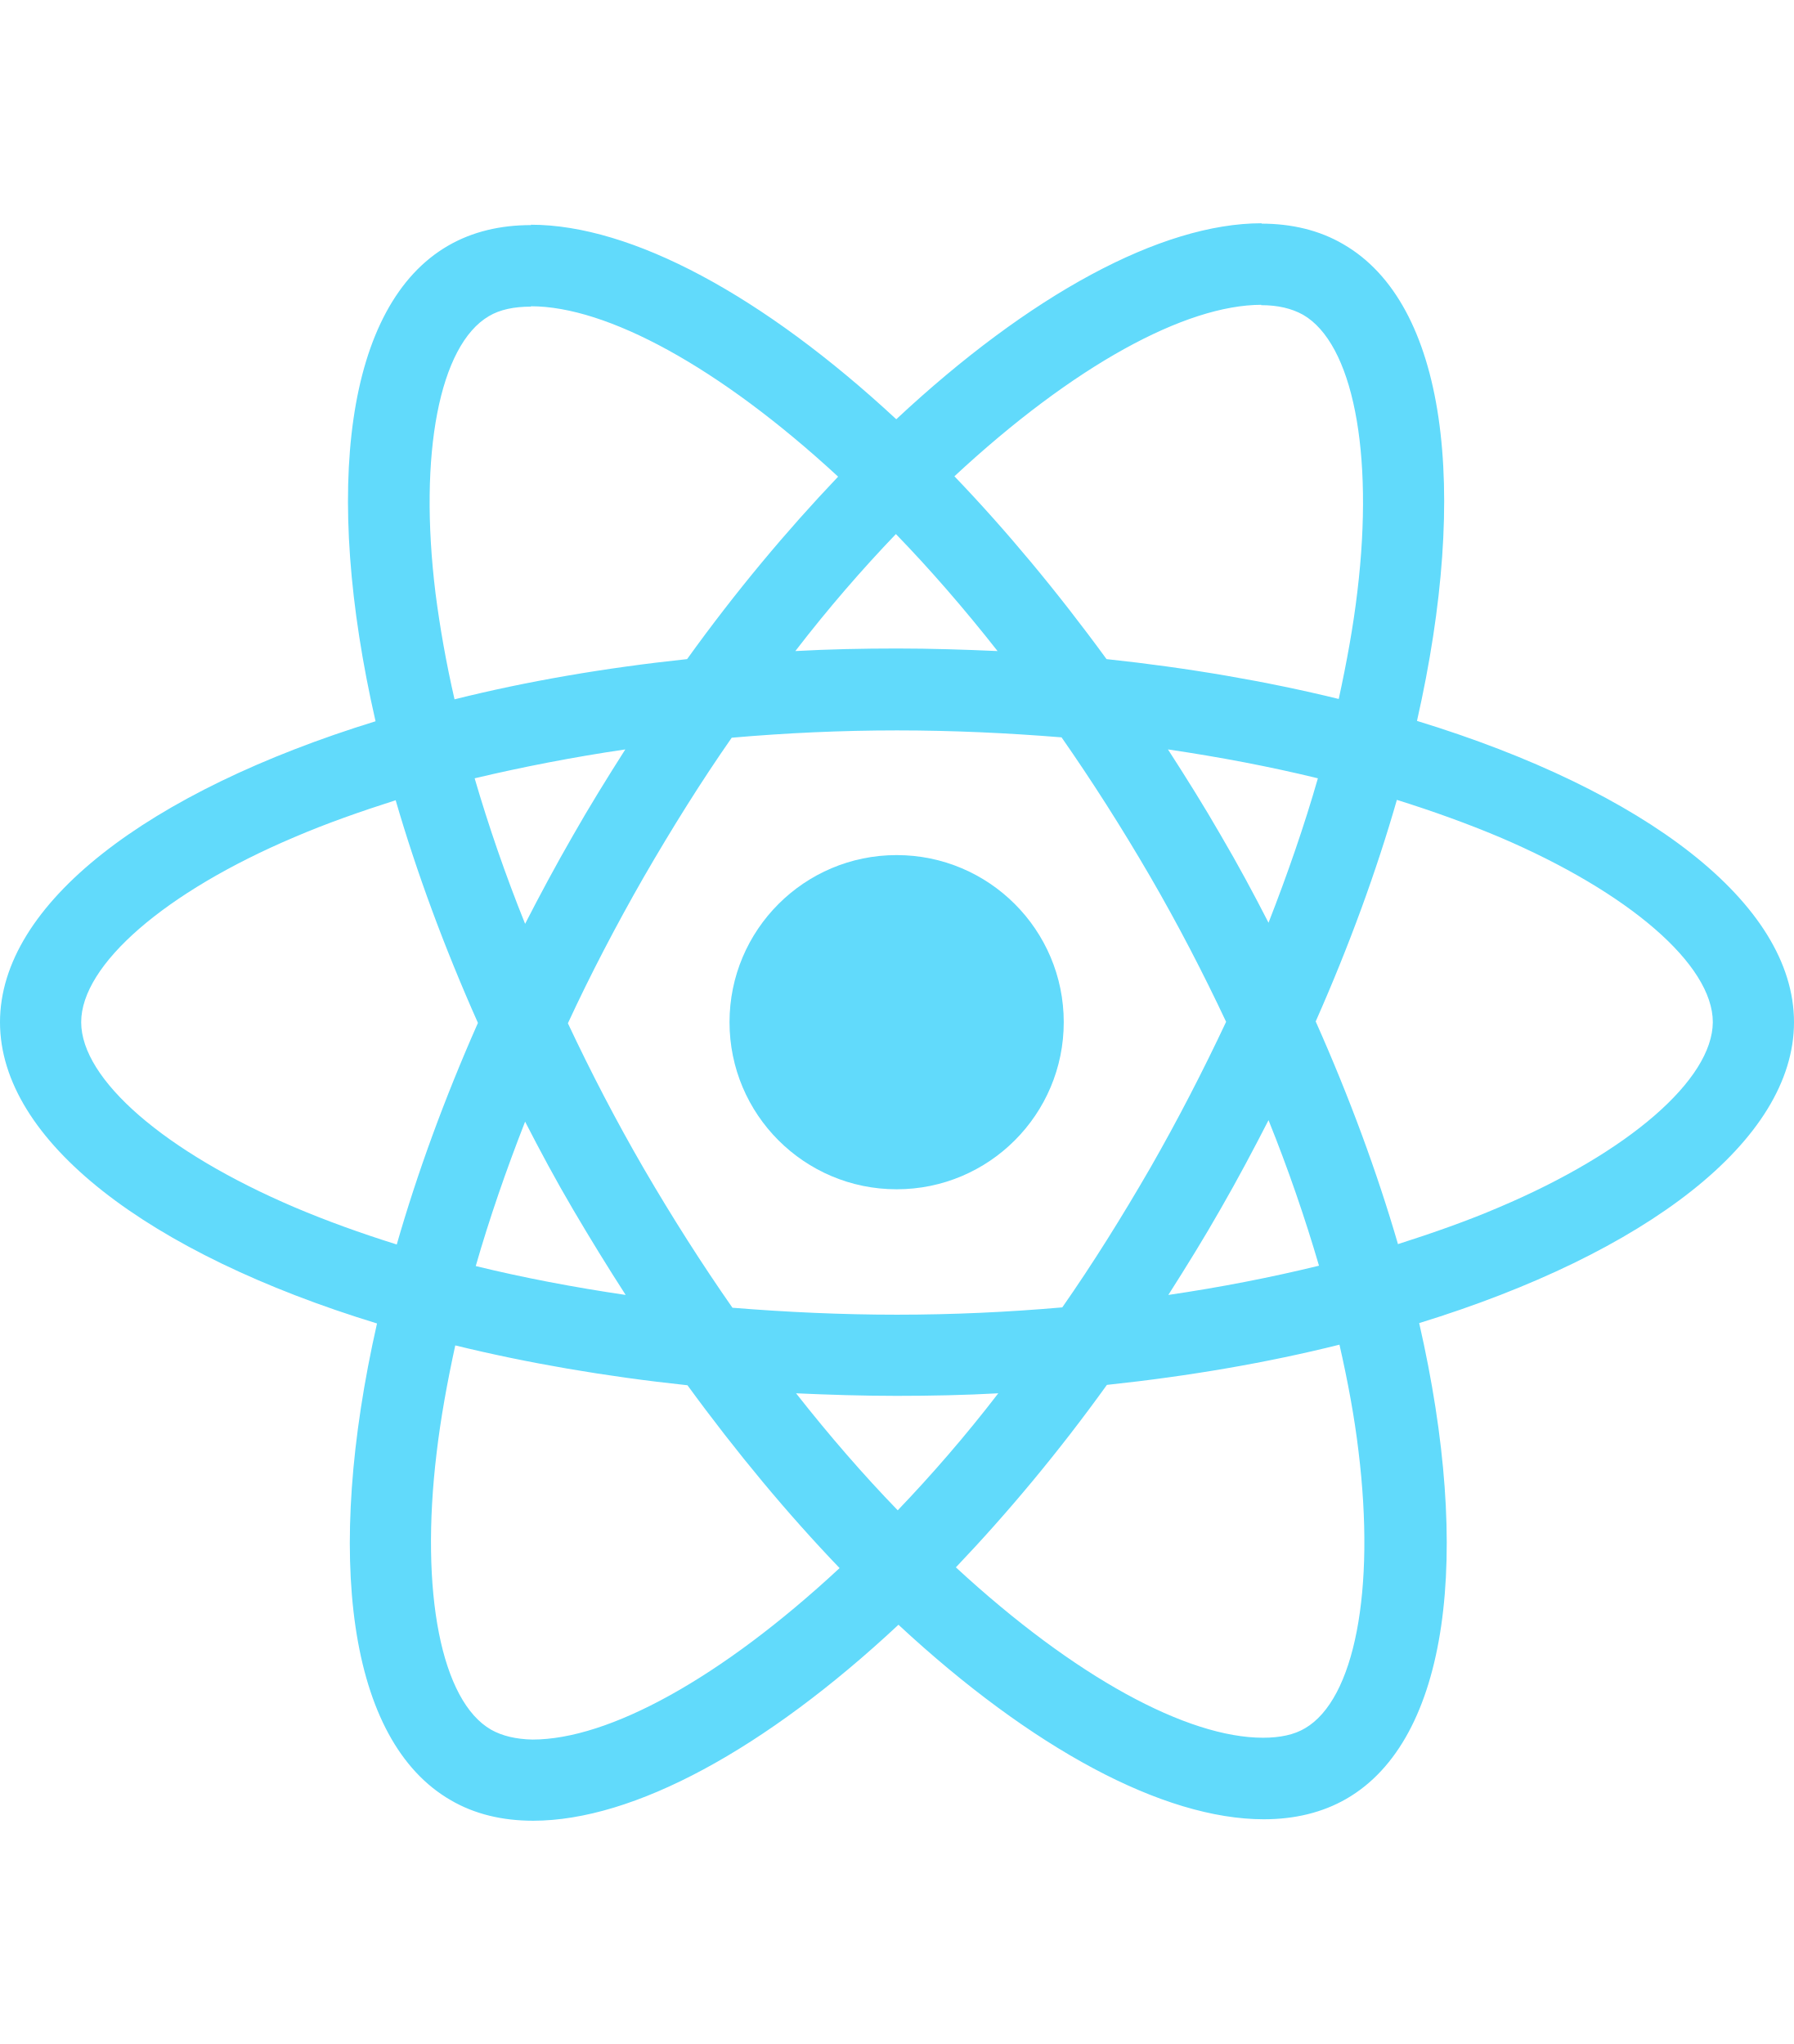
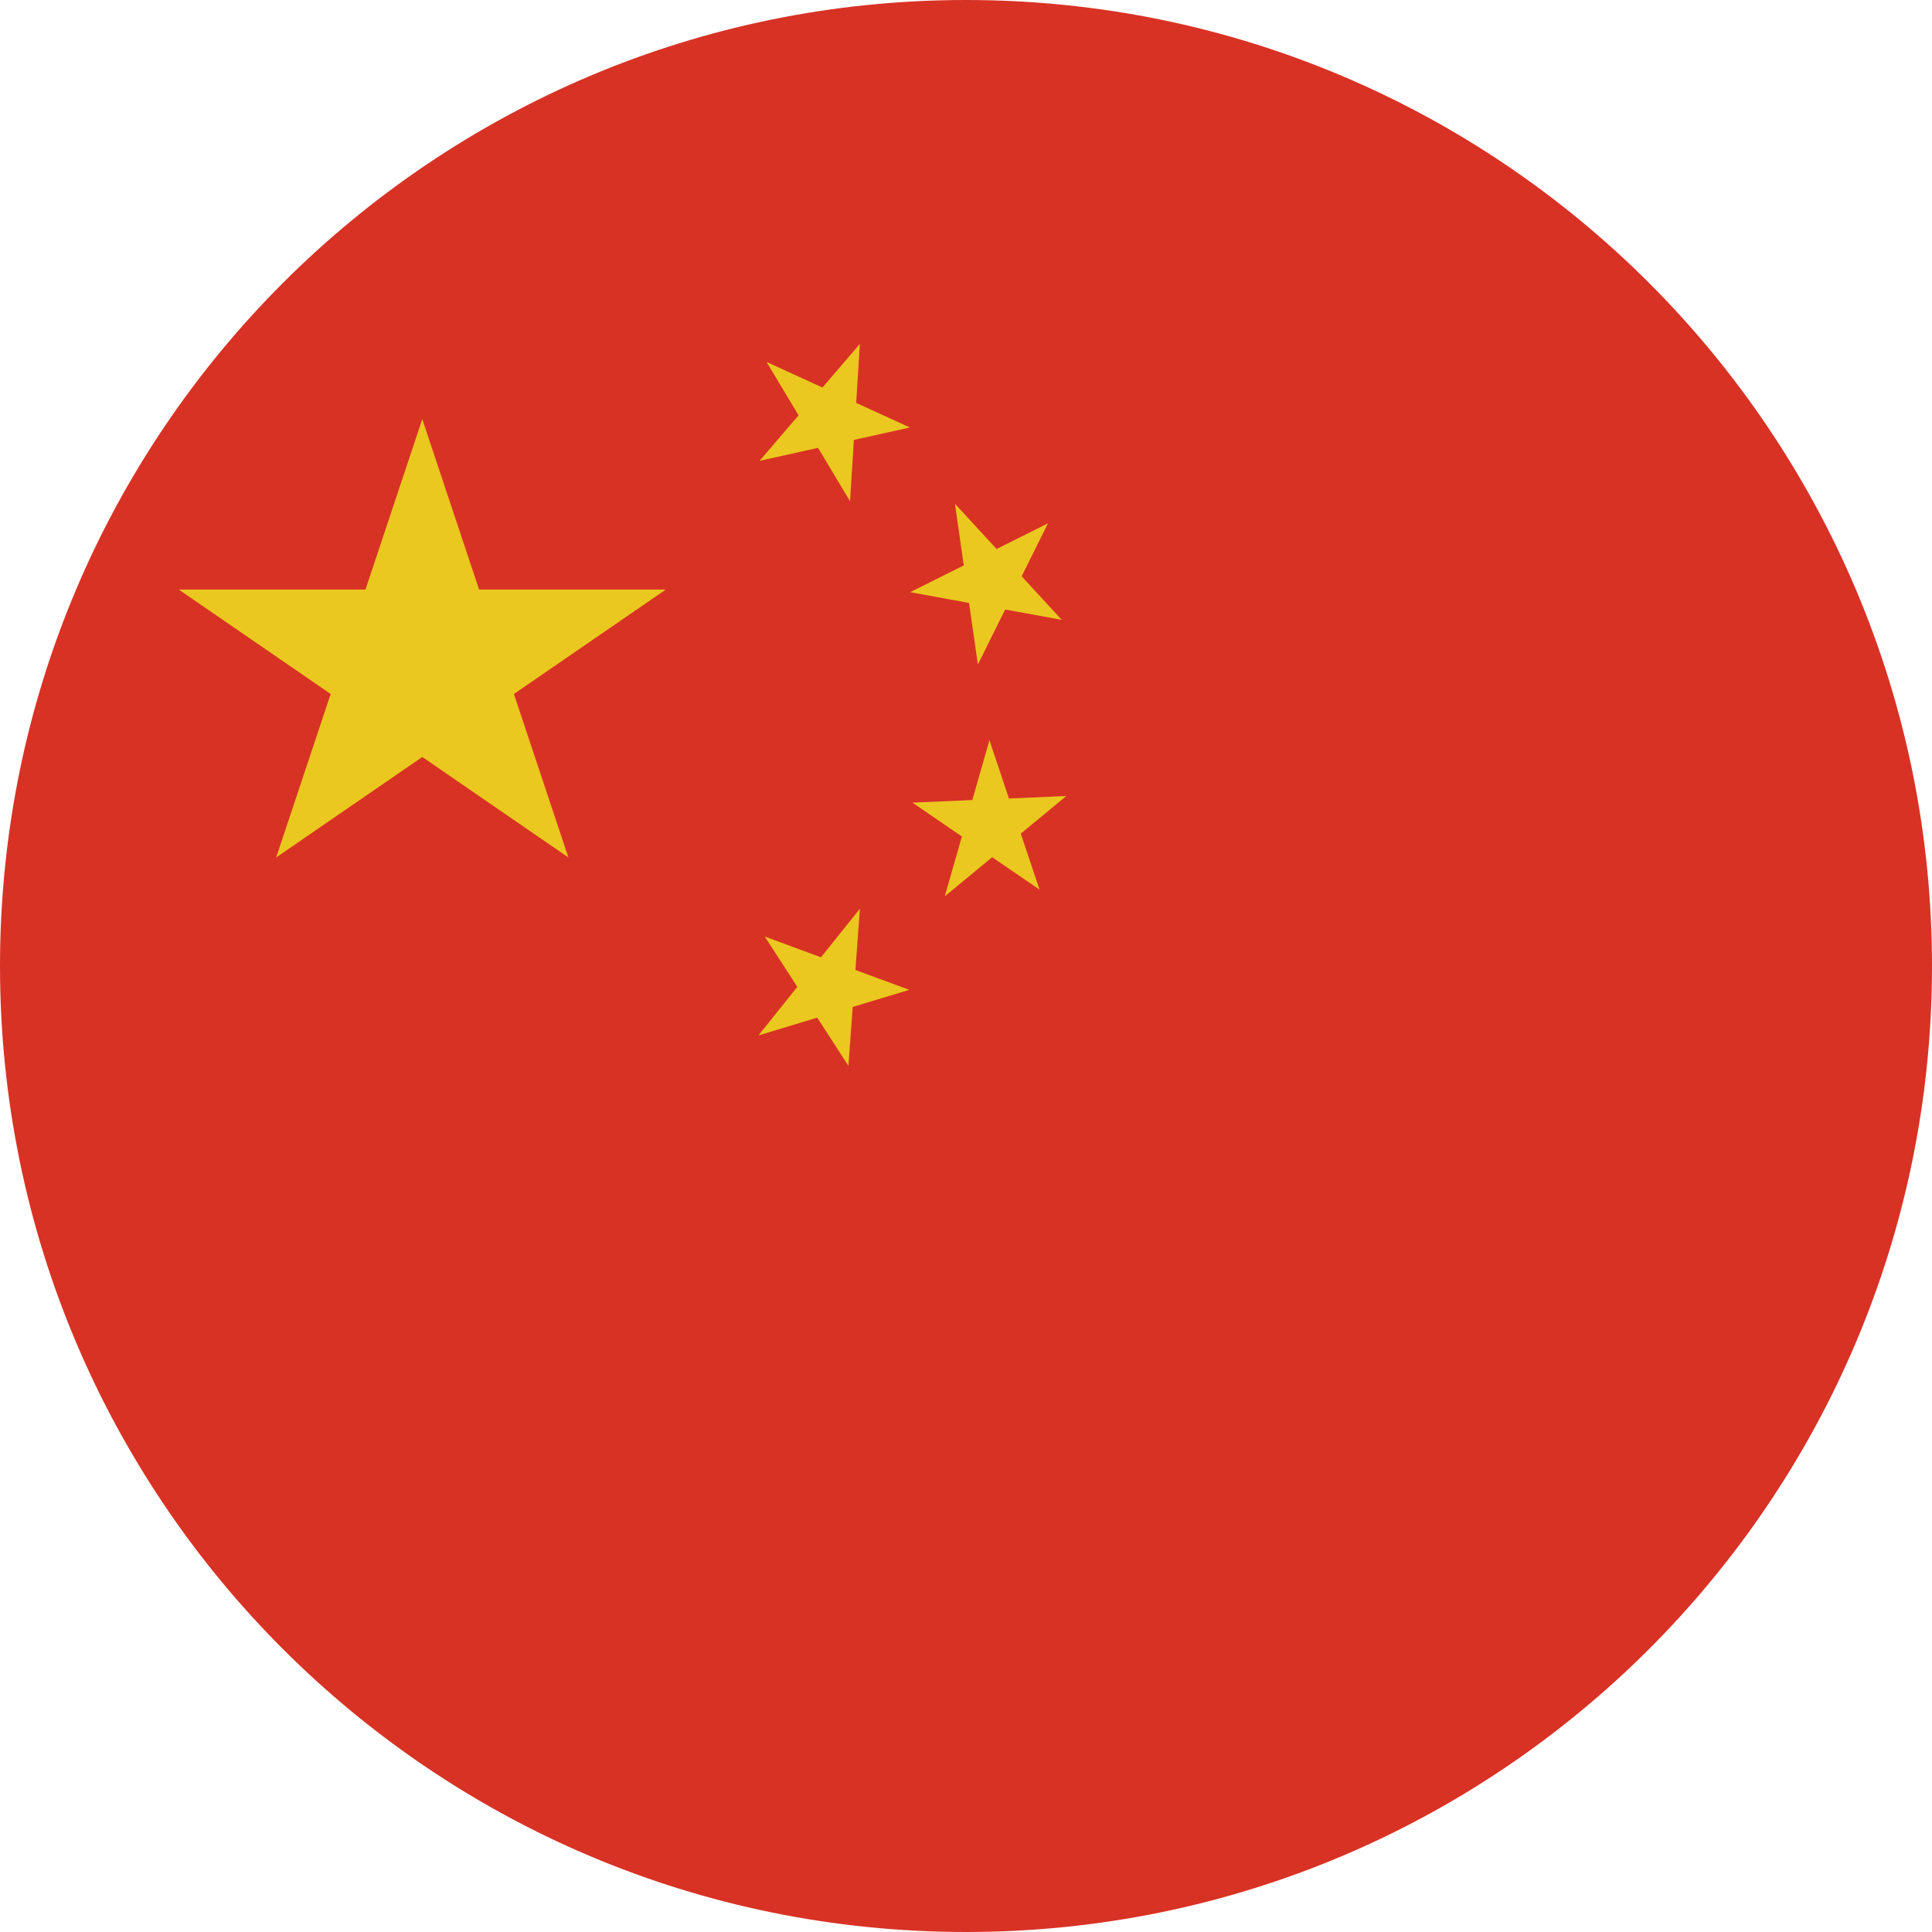
- <svg xmlns="http://www.w3.org/2000/svg" height="2500" viewBox="175.7 78 490.6 436.9" width="2194">
-   <g fill="#61dafb">
-     <path d="m666.3 296.5c0-32.5-40.7-63.3-103.1-82.4 14.4-63.6 8-114.2-20.2-130.4-6.5-3.8-14.1-5.6-22.4-5.6v22.3c4.6 0 8.3.9 11.4 2.6 13.6 7.8 19.5 37.5 14.9 75.7-1.1 9.4-2.9 19.3-5.1 29.4-19.6-4.8-41-8.5-63.5-10.9-13.5-18.5-27.5-35.3-41.6-50 32.6-30.3 63.2-46.9 84-46.9v-22.3c-27.5 0-63.5 19.6-99.9 53.6-36.4-33.8-72.4-53.2-99.9-53.2v22.3c20.7 0 51.4 16.5 84 46.6-14 14.7-28 31.4-41.3 49.9-22.6 2.4-44 6.1-63.6 11-2.3-10-4-19.7-5.2-29-4.7-38.2 1.1-67.9 14.6-75.8 3-1.8 6.9-2.6 11.5-2.6v-22.3c-8.4 0-16 1.8-22.6 5.6-28.1 16.2-34.4 66.7-19.9 130.1-62.2 19.2-102.7 49.9-102.7 82.3 0 32.5 40.7 63.3 103.1 82.4-14.4 63.6-8 114.2 20.2 130.4 6.5 3.8 14.1 5.6 22.5 5.6 27.5 0 63.5-19.6 99.9-53.6 36.4 33.8 72.4 53.2 99.9 53.2 8.4 0 16-1.8 22.6-5.6 28.1-16.2 34.4-66.7 19.9-130.1 62-19.1 102.5-49.9 102.5-82.3zm-130.2-66.7c-3.7 12.9-8.3 26.2-13.5 39.5-4.1-8-8.4-16-13.1-24-4.6-8-9.5-15.8-14.4-23.4 14.2 2.1 27.9 4.7 41 7.9zm-45.8 106.5c-7.8 13.5-15.8 26.3-24.1 38.2-14.9 1.3-30 2-45.2 2-15.1 0-30.2-.7-45-1.9-8.3-11.9-16.4-24.6-24.2-38-7.6-13.1-14.5-26.4-20.8-39.8 6.2-13.4 13.2-26.8 20.7-39.9 7.8-13.5 15.8-26.3 24.1-38.2 14.9-1.3 30-2 45.2-2 15.1 0 30.2.7 45 1.9 8.3 11.9 16.4 24.6 24.2 38 7.6 13.1 14.5 26.4 20.8 39.8-6.3 13.4-13.2 26.8-20.7 39.9zm32.3-13c5.4 13.4 10 26.8 13.8 39.8-13.1 3.2-26.9 5.9-41.2 8 4.9-7.7 9.8-15.6 14.4-23.7 4.6-8 8.9-16.1 13-24.1zm-101.4 106.7c-9.3-9.6-18.6-20.3-27.8-32 9 .4 18.2.7 27.5.7 9.4 0 18.7-.2 27.8-.7-9 11.7-18.3 22.4-27.5 32zm-74.4-58.9c-14.2-2.1-27.9-4.7-41-7.9 3.7-12.9 8.3-26.2 13.5-39.5 4.1 8 8.4 16 13.1 24s9.5 15.8 14.4 23.4zm73.9-208.1c9.3 9.6 18.6 20.3 27.8 32-9-.4-18.2-.7-27.5-.7-9.4 0-18.7.2-27.8.7 9-11.7 18.3-22.4 27.5-32zm-74 58.9c-4.9 7.7-9.8 15.6-14.4 23.7-4.6 8-8.9 16-13 24-5.4-13.4-10-26.8-13.8-39.8 13.1-3.1 26.9-5.8 41.2-7.9zm-90.5 125.2c-35.4-15.1-58.3-34.9-58.3-50.6s22.9-35.6 58.3-50.6c8.6-3.7 18-7 27.7-10.1 5.7 19.6 13.2 40 22.5 60.9-9.2 20.8-16.6 41.1-22.2 60.6-9.9-3.1-19.3-6.5-28-10.2zm53.8 142.9c-13.6-7.8-19.5-37.5-14.9-75.7 1.1-9.4 2.9-19.3 5.1-29.4 19.6 4.8 41 8.5 63.5 10.9 13.5 18.5 27.5 35.3 41.6 50-32.6 30.3-63.2 46.9-84 46.9-4.5-.1-8.3-1-11.3-2.7zm237.2-76.2c4.7 38.2-1.1 67.9-14.6 75.8-3 1.8-6.9 2.6-11.5 2.6-20.7 0-51.4-16.5-84-46.6 14-14.7 28-31.4 41.3-49.9 22.6-2.4 44-6.1 63.6-11 2.3 10.1 4.1 19.8 5.2 29.1zm38.5-66.7c-8.6 3.7-18 7-27.7 10.1-5.7-19.6-13.2-40-22.5-60.9 9.2-20.8 16.6-41.1 22.2-60.6 9.9 3.1 19.3 6.5 28.1 10.2 35.4 15.1 58.3 34.9 58.3 50.6-.1 15.7-23 35.6-58.4 50.6z" />
-     <circle cx="420.9" cy="296.5" r="45.7" />
+ <svg xmlns="http://www.w3.org/2000/svg" version="1.1" x="0px" y="0px" viewBox="0 0 64 64" style="enable-background:new 0 0 64 64;" xml:space="preserve">
+   <g id="_x32_">
+     <circle style="fill:#D83225;" cx="32" cy="32" r="32" />
+     <path style="fill:#EAC81F;" d="M22.056,19.53l-5.032,3.459l1.805,5.415l-4.84-3.328l-4.84,3.328l1.805-5.415L5.922,19.53h6.185   l1.882-5.647l1.882,5.647H22.056z M28.484,11.393l-1.239,1.444l-1.851-0.846l1.06,1.768l-1.292,1.506l1.937-0.429l1.06,1.768   l0.127-2.031l1.857-0.412l-1.781-0.814L28.484,11.393z M32.102,19.973l0.291,2.041l0.905-1.823l1.872,0.341l-1.326-1.441   l0.871-1.754l-1.702,0.85l-1.378-1.498l0.291,2.041l-1.775,0.887L32.102,19.973z M33.814,27.615l1.51-1.246l-1.901,0.082   l-0.647-1.93l-0.567,1.982l-1.982,0.086l1.637,1.121l-0.567,1.982l1.57-1.296l1.57,1.075L33.814,27.615z M28.337,32.133l0.148-2.03   l-1.288,1.609l-1.862-0.687l1.077,1.666l-1.288,1.609l1.948-0.589l1.033,1.598l0.142-1.953l1.874-0.566L28.337,32.133z" />
  </g>
+   <g id="Layer_1">
+ </g>
</svg>
